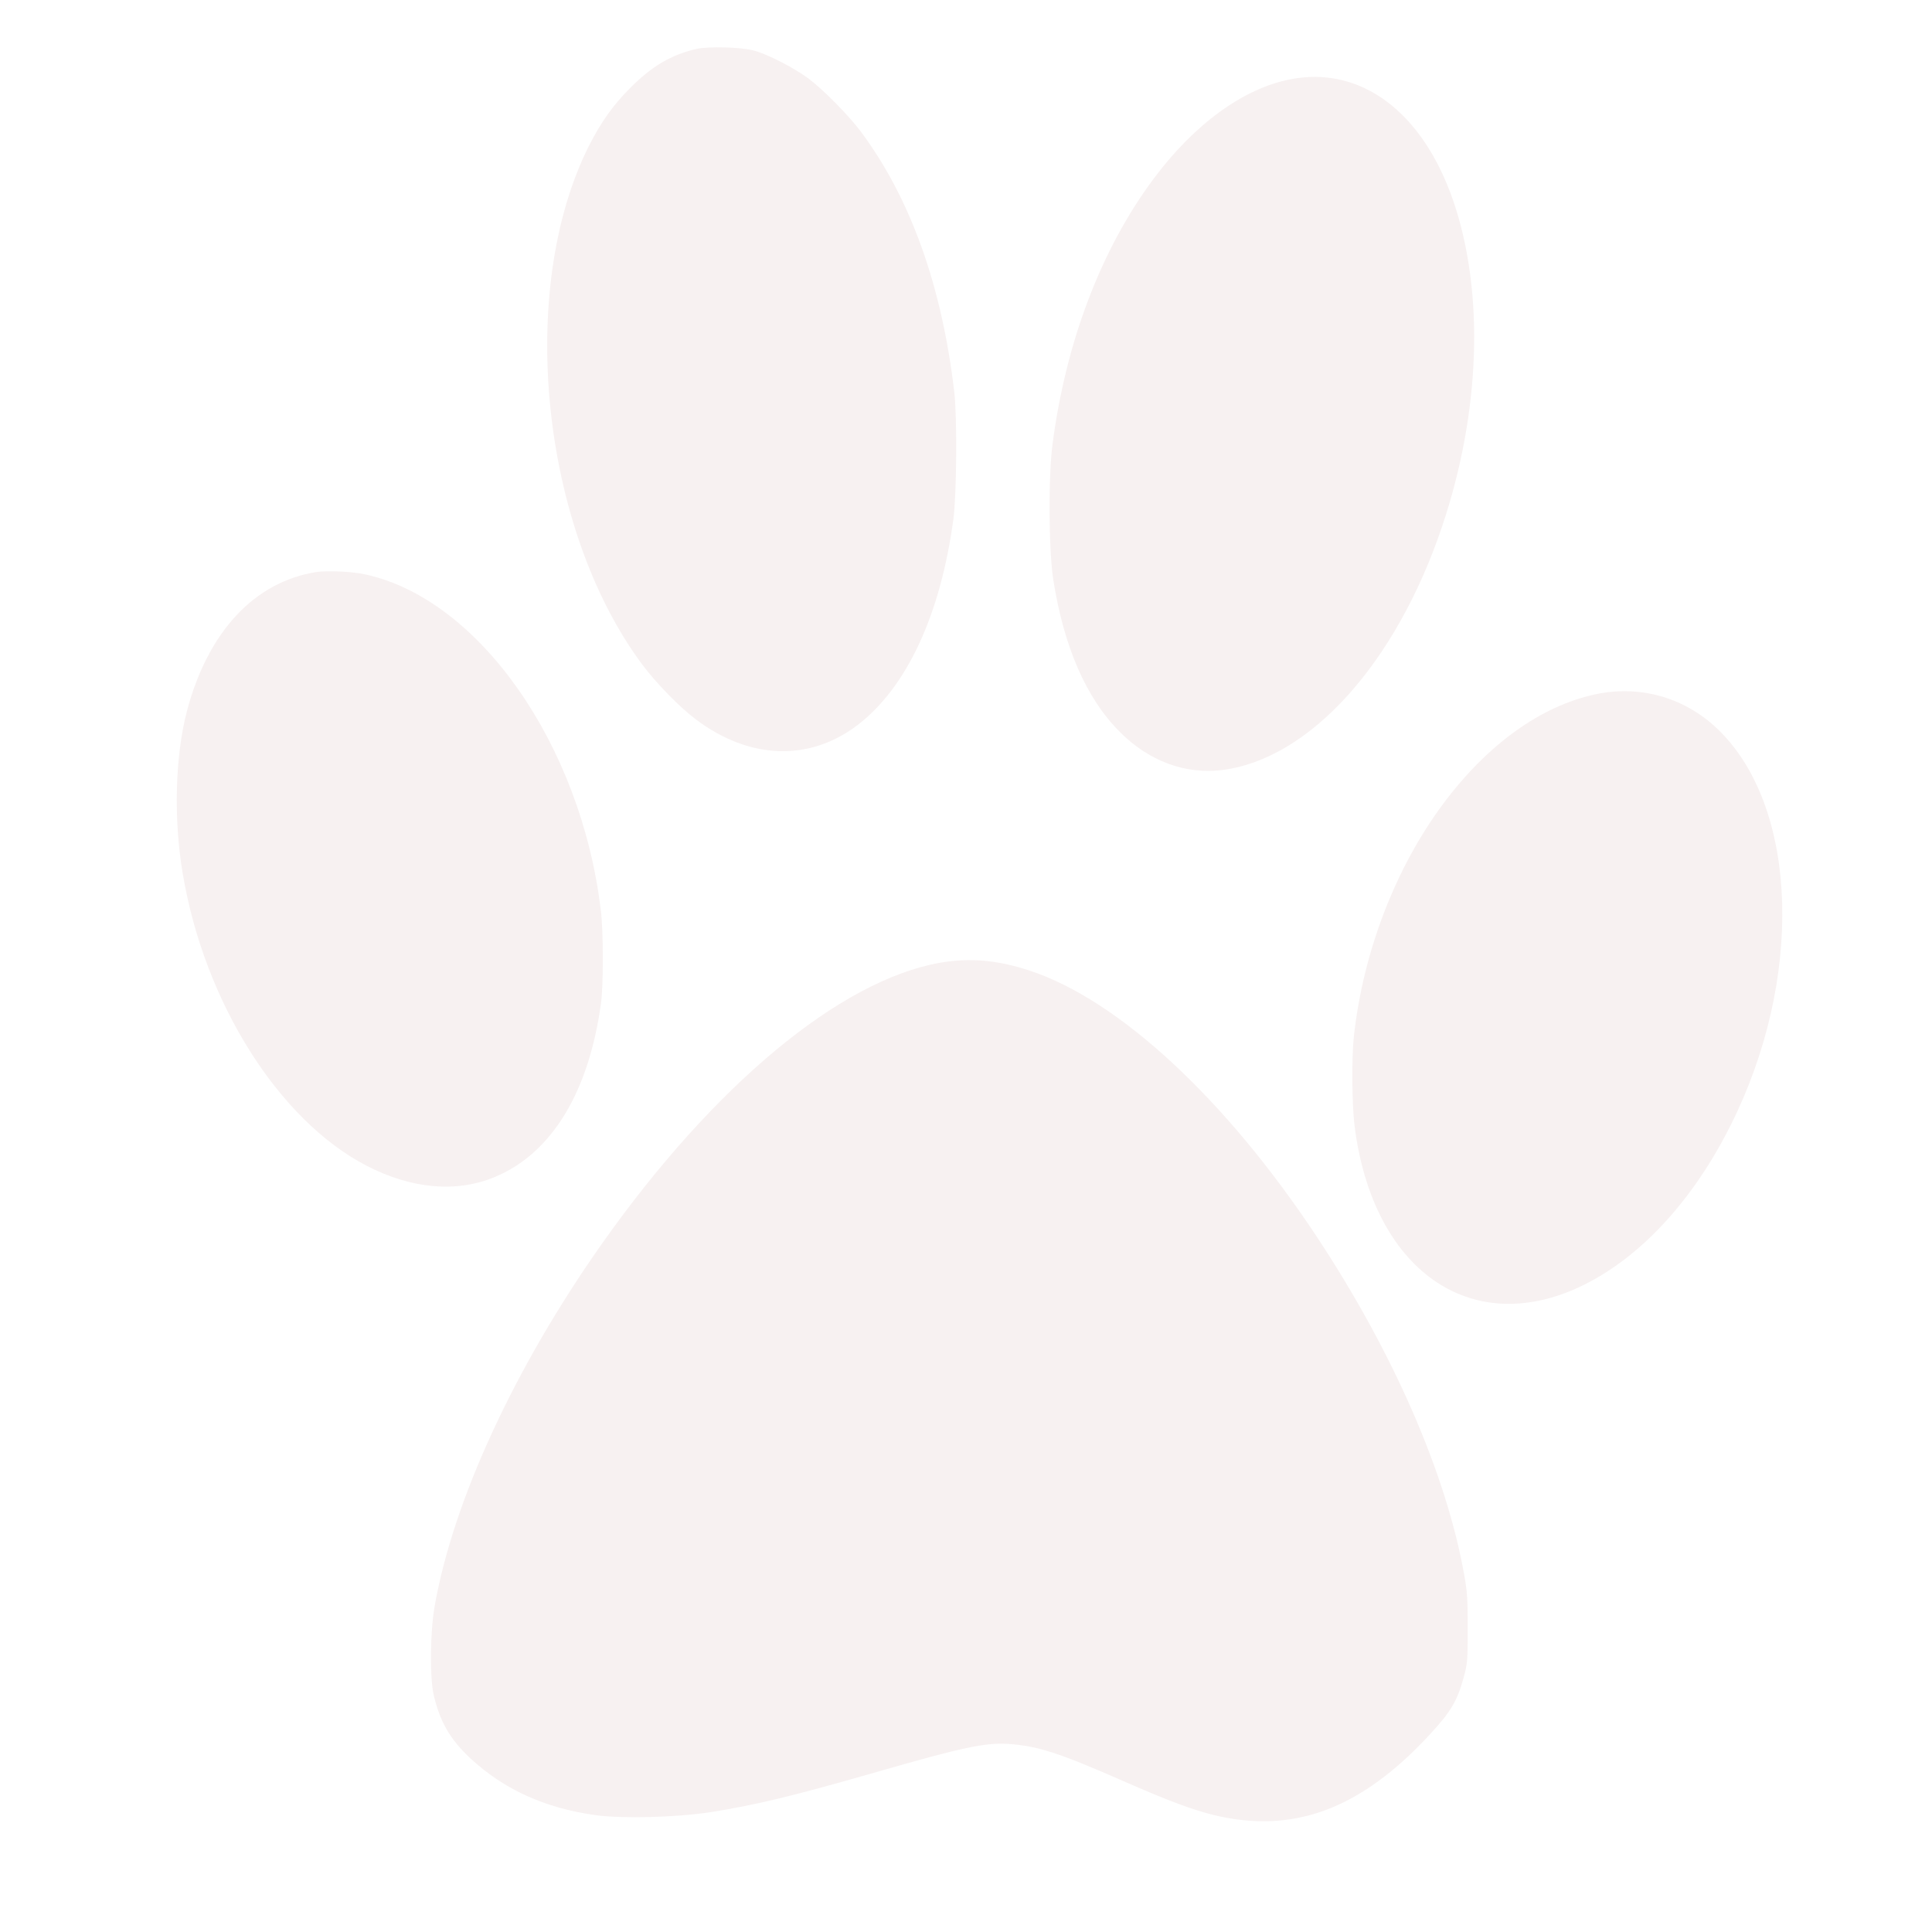
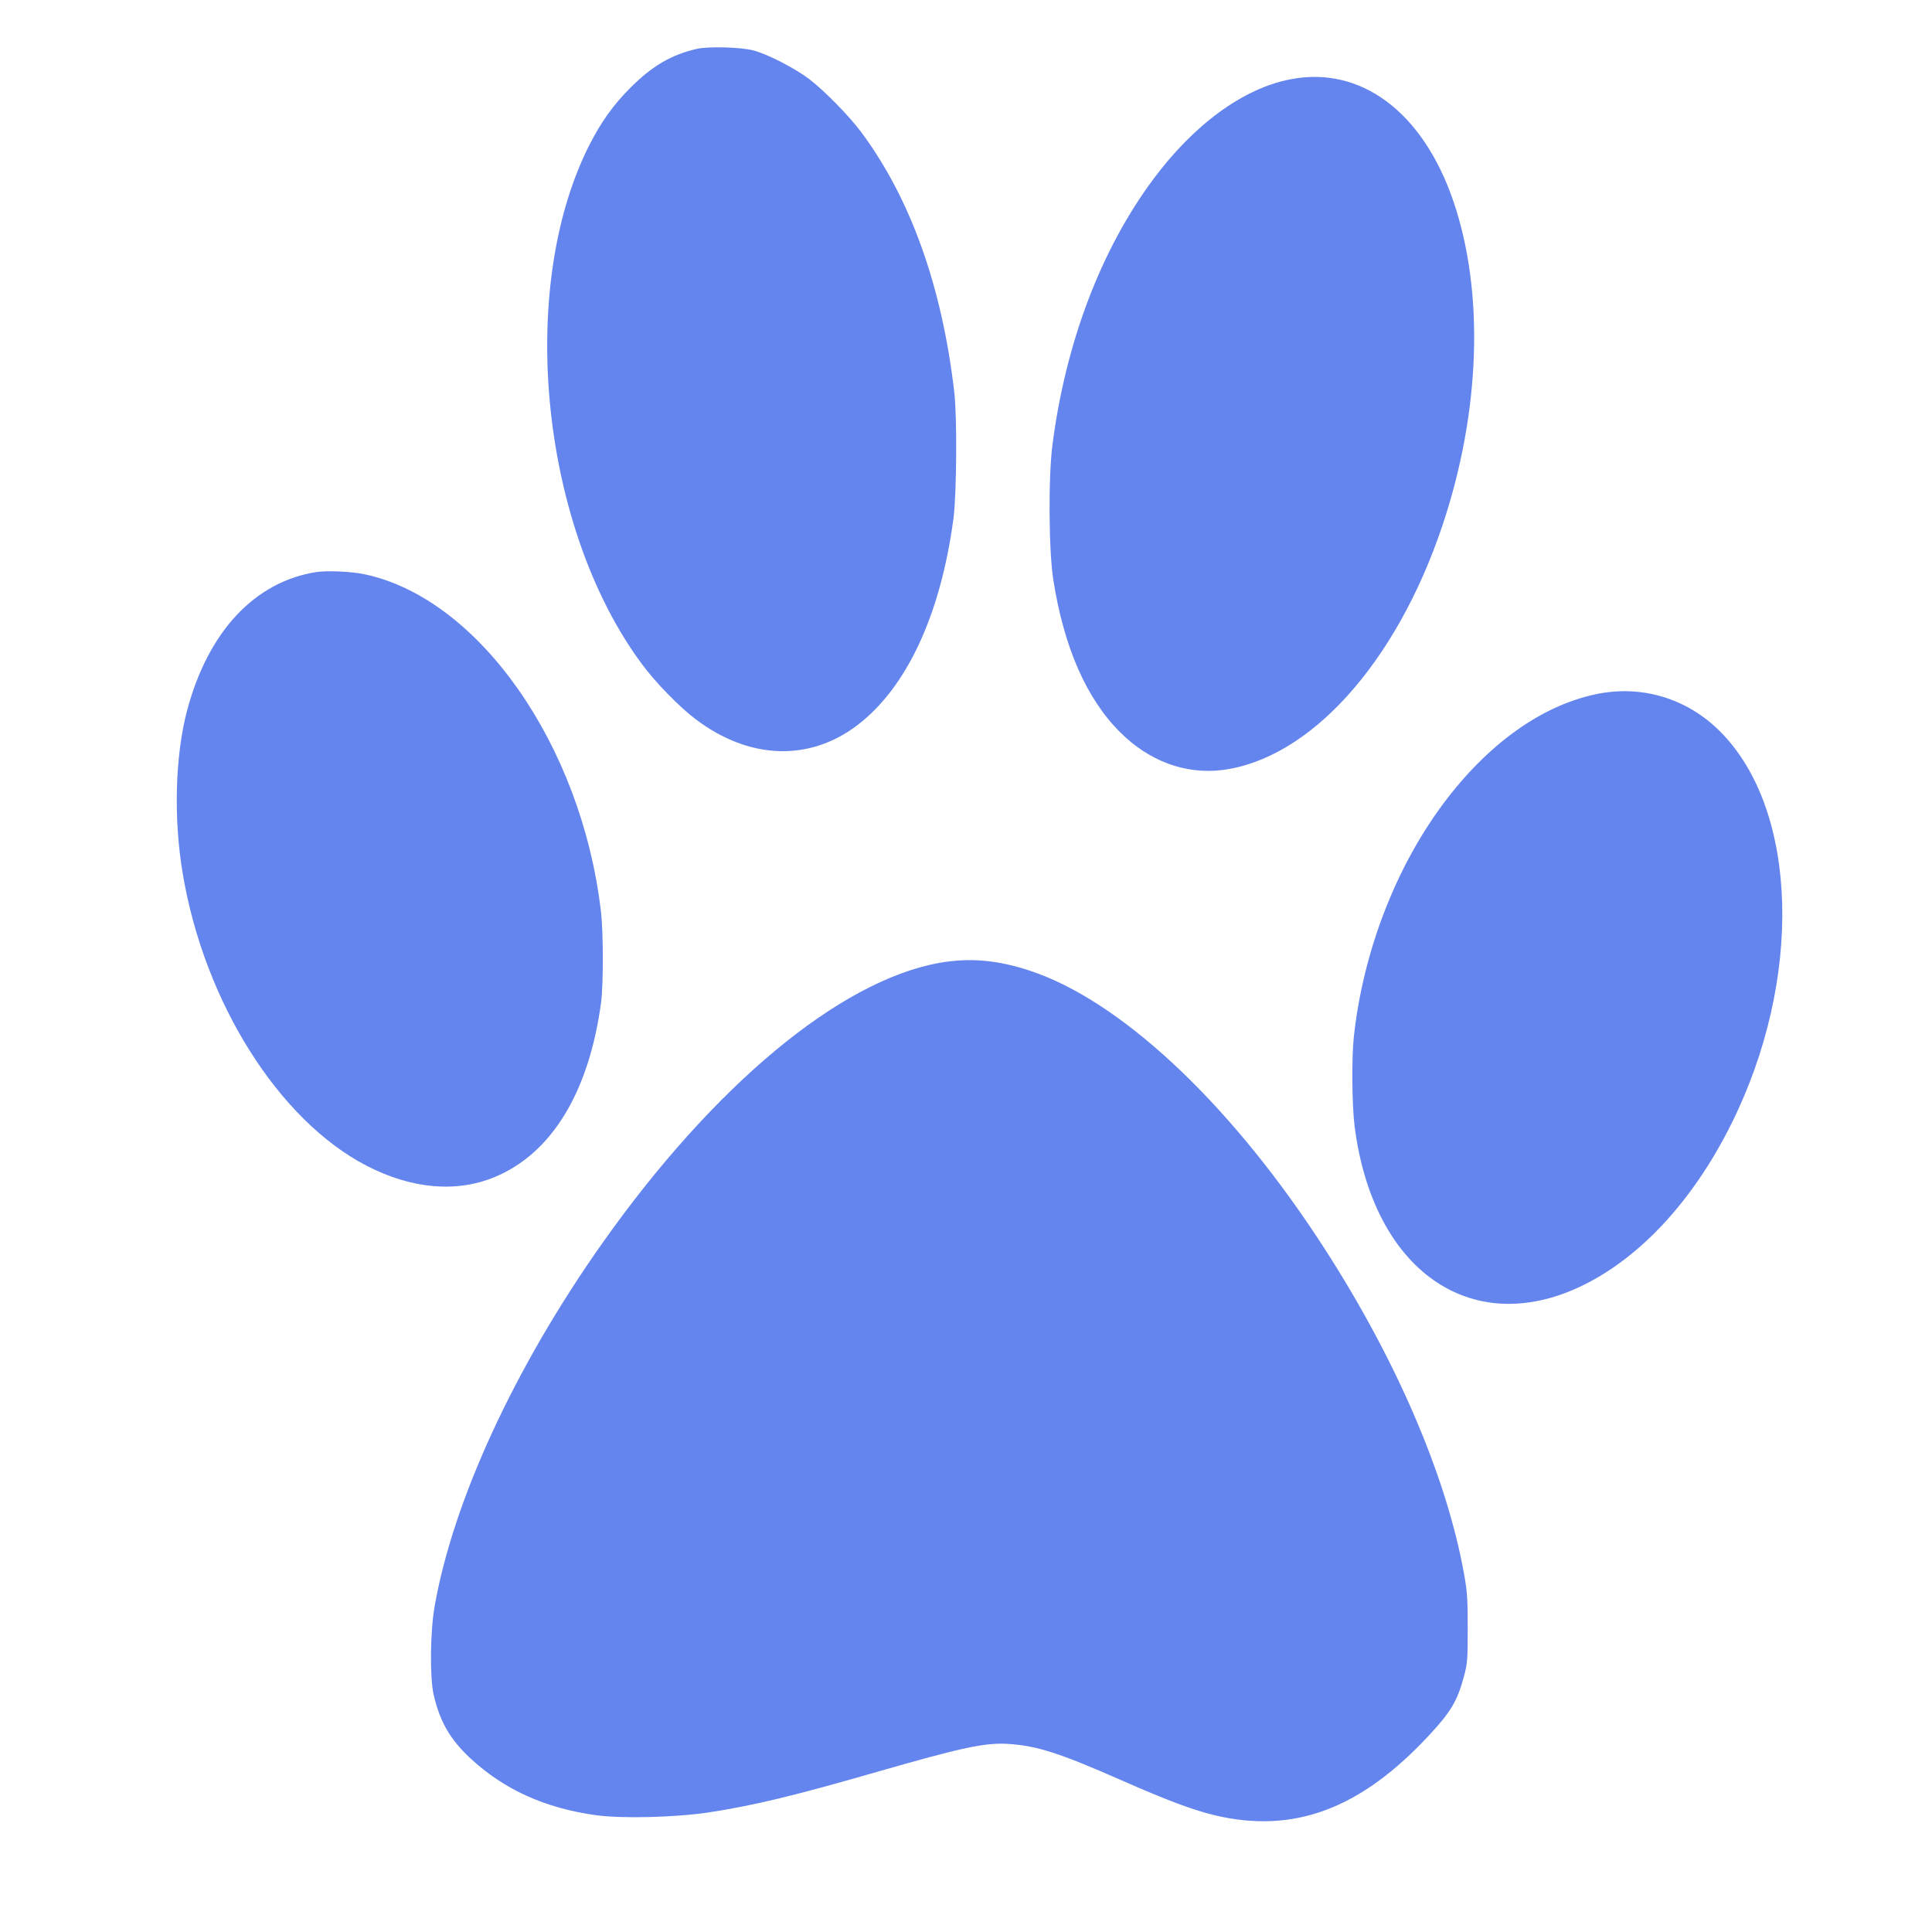
<svg xmlns="http://www.w3.org/2000/svg" version="1.0" width="1280pt" height="1280pt" viewBox="0 0 1280 1280" preserveAspectRatio="xMidYMid meet">
-   <g transform="translate(0,1280) scale(0.1,-0.1)" fill="#f7f1f1" stroke="none">
+   <g transform="translate(0,1280) scale(0.1,-0.1)" fill="#6585ee" stroke="none">
    <path d="M4615 12476 c-167 -39 -293 -112 -436 -255 -116 -115 -199 -232 -279 -391 -477 -954 -316 -2528 353 -3430 91 -123 249 -285 357 -366 354 -267 752 -281 1071 -38 327 250 551 732 636 1369 21 164 25 672 5 840 -82 702 -291 1283 -618 1722 -82 109 -243 273 -344 350 -94 71 -272 163 -365 188 -83 23 -302 29 -380 11z" />
    <path d="M8546 12274 c-311 -61 -636 -299 -905 -661 -346 -465 -580 -1080 -668 -1758 -28 -216 -25 -698 5 -894 70 -447 219 -789 442 -1011 191 -192 431 -281 675 -252 581 72 1154 706 1460 1616 254 755 281 1550 73 2156 -203 591 -615 897 -1082 804z" />
    <path d="M2095 9010 c-409 -65 -717 -395 -856 -919 -79 -301 -90 -716 -28 -1081 143 -850 635 -1631 1217 -1933 298 -154 595 -181 850 -75 376 156 623 560 704 1153 16 119 16 472 -1 610 -130 1102 -809 2069 -1564 2230 -89 19 -247 26 -322 15z" />
    <path d="M10570 8200 c-360 -77 -713 -330 -1006 -722 -318 -426 -532 -982 -594 -1542 -16 -146 -13 -460 5 -601 122 -948 766 -1403 1495 -1059 391 185 745 566 998 1073 480 960 449 2085 -73 2606 -220 220 -523 310 -825 245z" />
    <path d="M6225 6421 c-662 -118 -1497 -813 -2237 -1861 -579 -821 -987 -1705 -1109 -2405 -29 -168 -32 -468 -6 -583 41 -179 110 -297 244 -422 224 -207 493 -329 830 -376 175 -24 529 -15 754 19 301 47 555 108 1124 272 550 158 704 191 856 181 193 -13 338 -60 754 -243 298 -131 464 -193 606 -228 530 -128 976 39 1435 537 137 148 179 220 222 377 24 90 26 110 26 321 0 191 -3 245 -23 355 -118 667 -469 1473 -976 2240 -603 912 -1311 1569 -1902 1764 -215 71 -398 87 -598 52z" />
  </g>
</svg>
